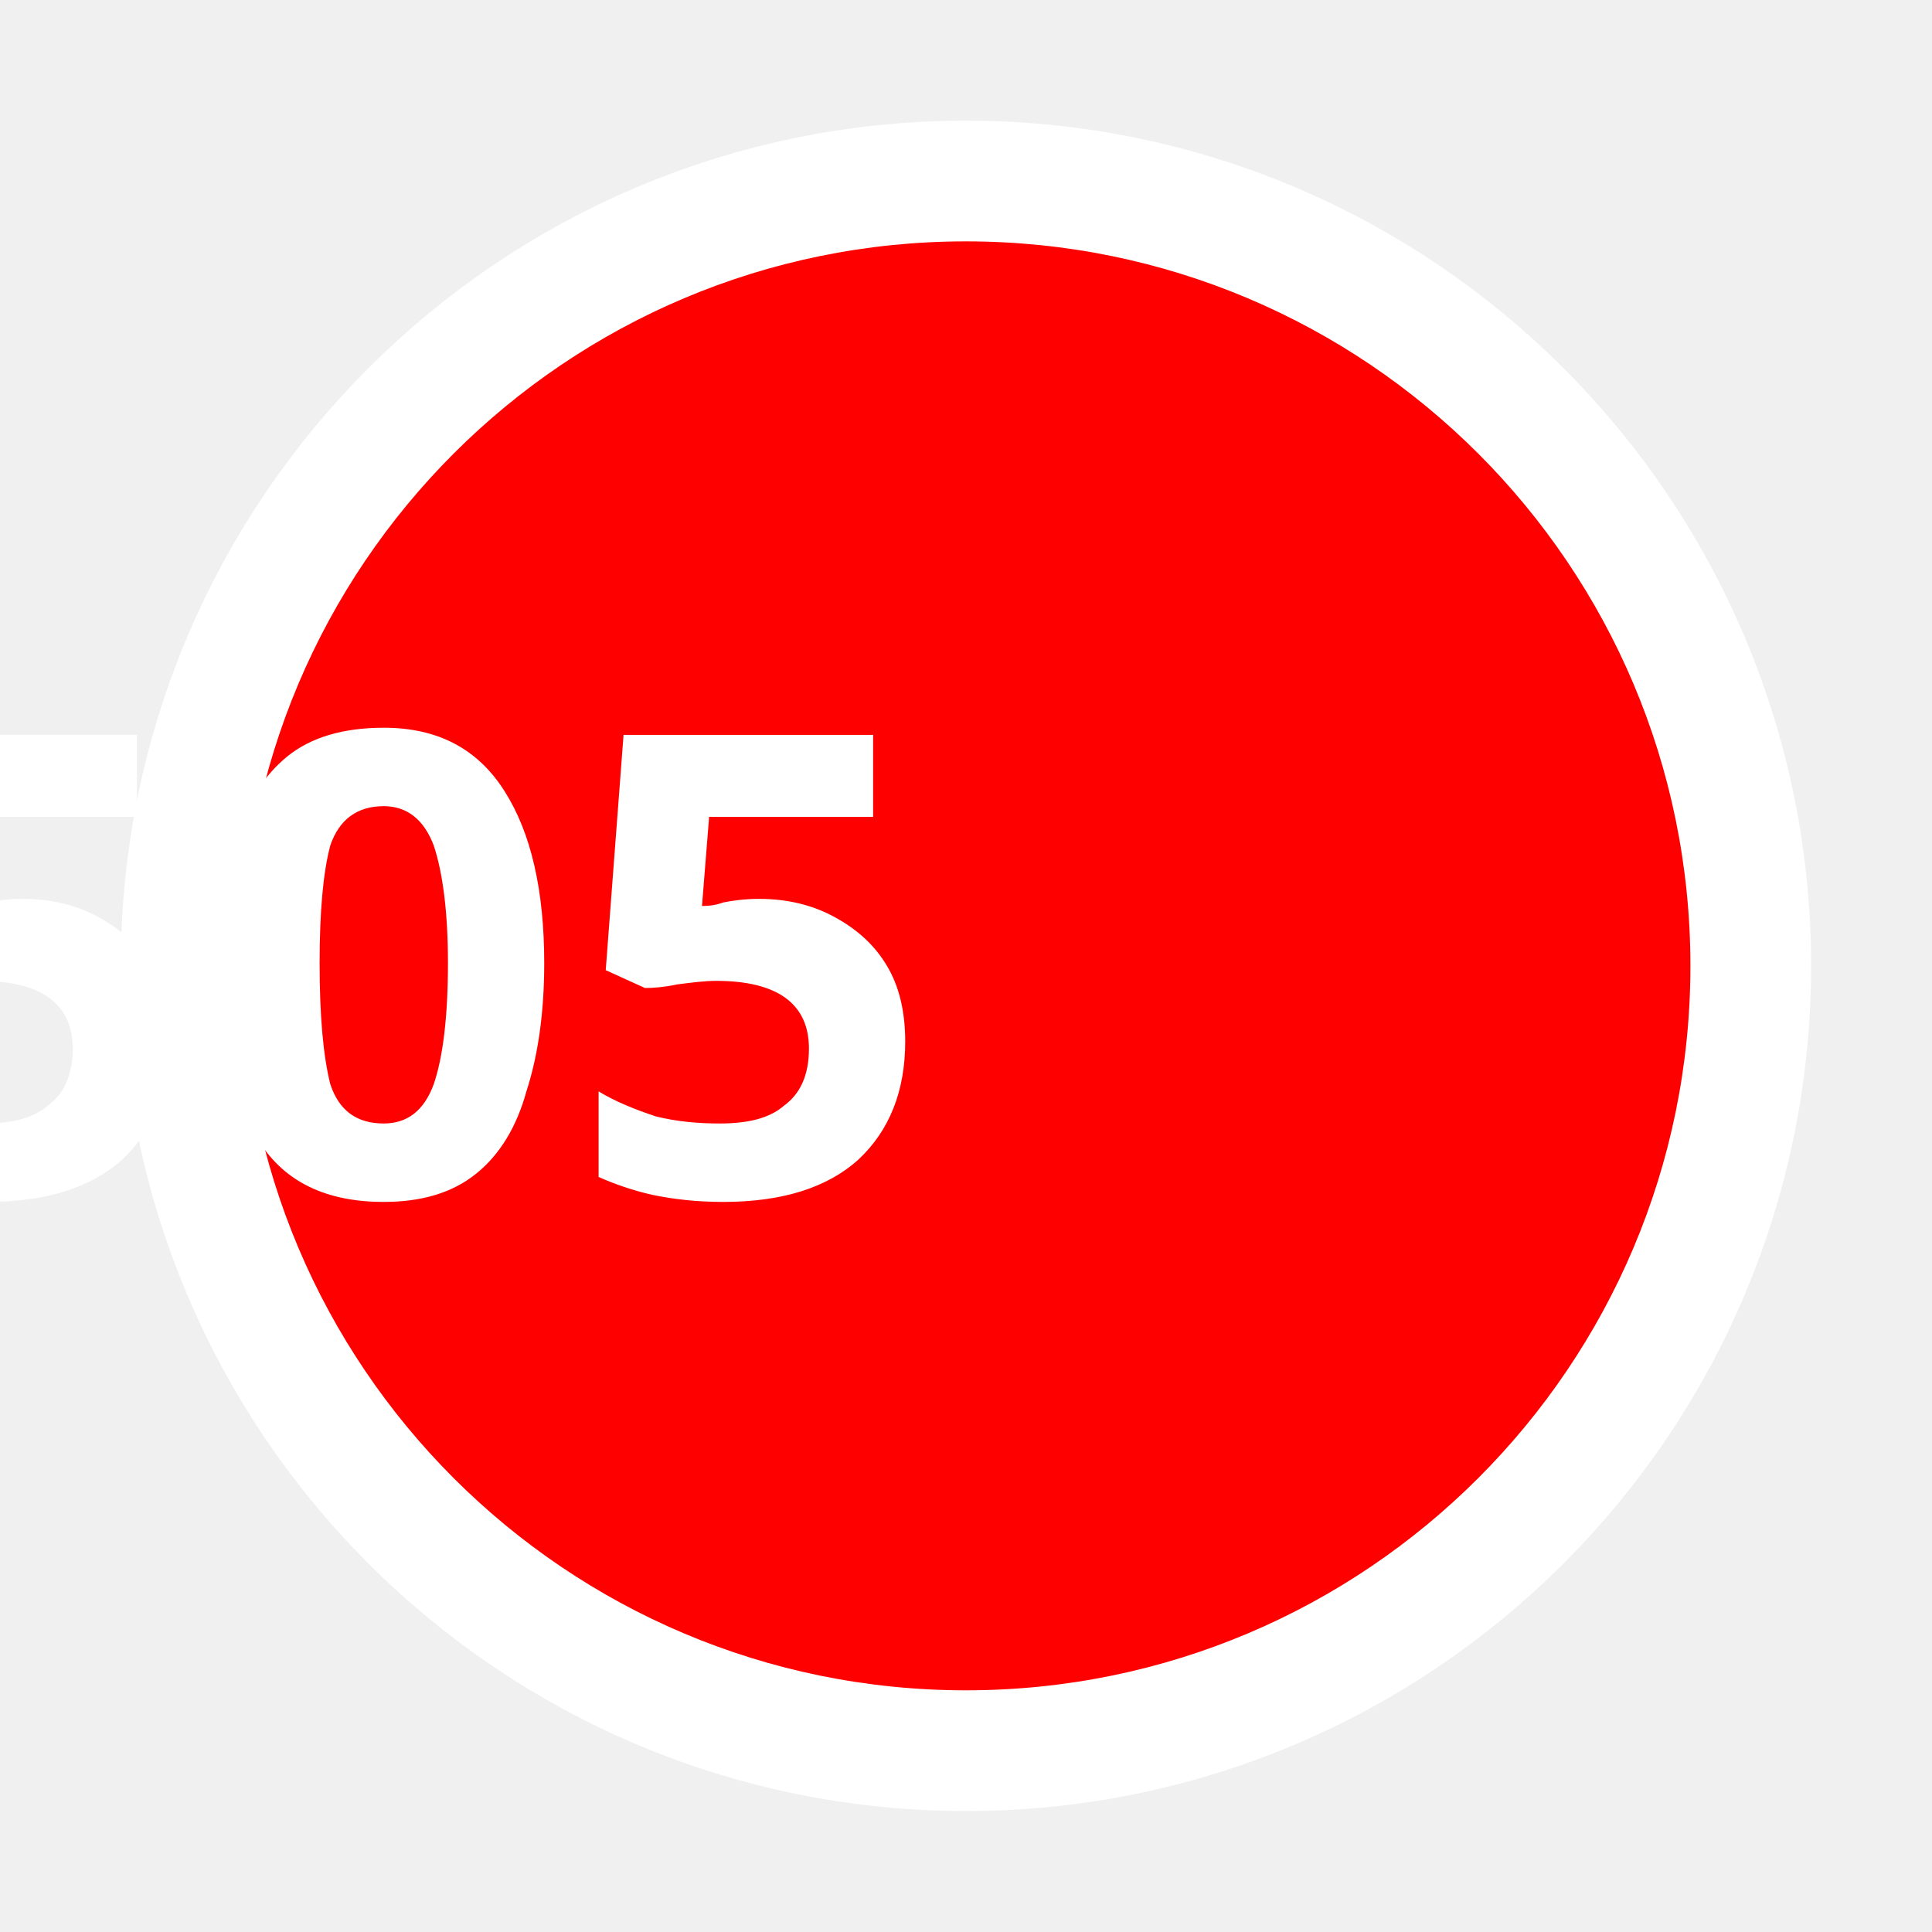
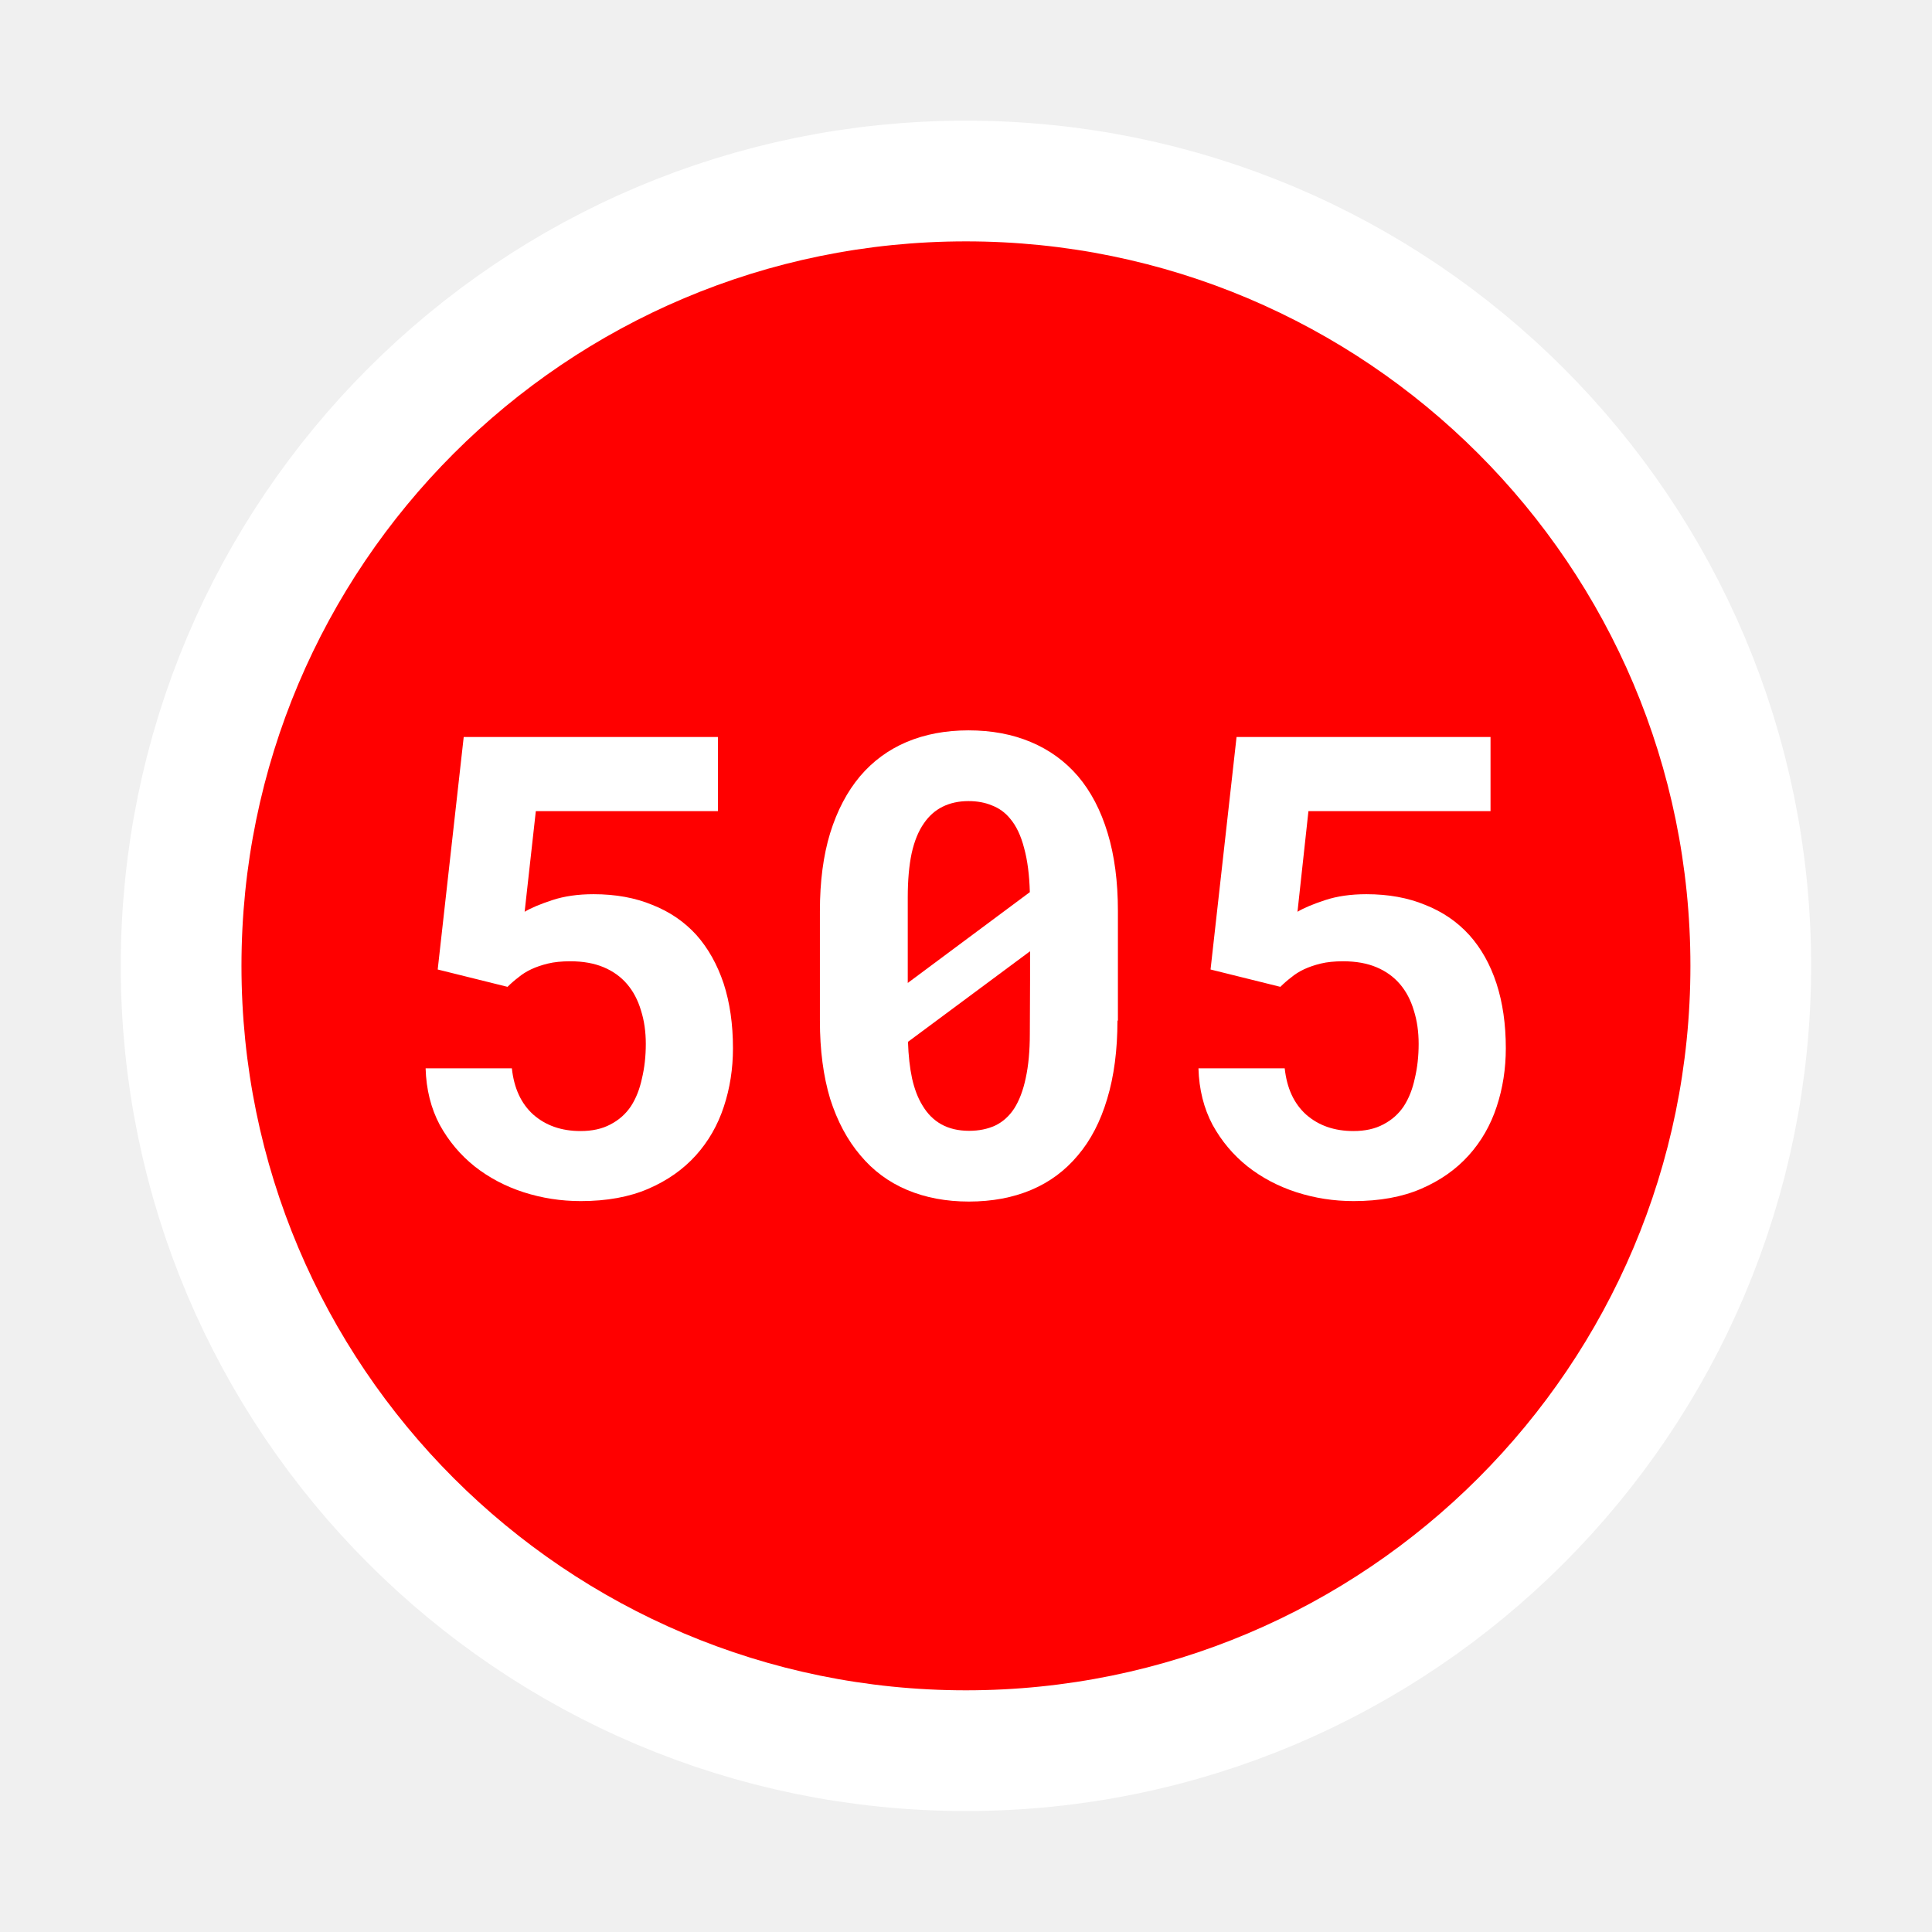
<svg xmlns="http://www.w3.org/2000/svg" width="32" height="32" viewBox="0 0 8.467 8.467" version="1.1" id="svg3963">
  <defs id="defs3957" />
  <g id="layer1" transform="translate(-25.24881,-32.80833)" style="display:inline">
    <g id="g4534" transform="translate(18.29405,32.14215)" style="stroke-width:1.058;stroke-miterlimit:4;stroke-dasharray:none">
      <ellipse style="fill:#ff0000;fill-opacity:1;stroke:#ffffff;stroke-width:1.058;stroke-miterlimit:4;stroke-dasharray:none;paint-order:stroke fill markers" id="path3313-5" cx="11.188" cy="4.899" rx="3.175" ry="3.175" />
-       <text xml:space="preserve" style="font-style:normal;font-weight:normal;font-size:2.822px;line-height:1.25;font-family:sans-serif;letter-spacing:0px;word-spacing:0px;fill:#ffffff;fill-opacity:1;stroke:none;stroke-width:1.058;stroke-miterlimit:4;stroke-dasharray:none" x="11.2" y="5.903" id="text3884-2">
-         <tspan id="tspan3882-7" x="11.2" y="5.903" style="font-style:normal;font-variant:normal;font-weight:bold;font-stretch:normal;font-size:2.822px;font-family:'Roboto Mono';-inkscape-font-specification:'Roboto Mono Bold';text-align:center;text-anchor:middle;fill:#ffffff;stroke-width:1.058;stroke-miterlimit:4;stroke-dasharray:none">505</tspan>
-       </text>
+       <g aria-label="505" id="text3884-2" style="font-size:2.822px;line-height:1.25;letter-spacing:0px;word-spacing:0px;fill:#ffffff">
+         <path d="m 8.873,4.915 0.306,0.076 q 0.022,-0.022 0.047,-0.041 0.025,-0.021 0.057,-0.036 0.032,-0.015 0.073,-0.025 0.041,-0.01 0.098,-0.01 0.084,0 0.146,0.026 0.062,0.026 0.103,0.074 0.041,0.048 0.061,0.116 0.021,0.066 0.021,0.146 0,0.081 -0.017,0.152 -0.015,0.07 -0.048,0.121 -0.034,0.051 -0.09,0.08 -0.054,0.029 -0.131,0.029 -0.125,0 -0.207,-0.072 -0.08,-0.072 -0.094,-0.203 H 8.82 q 0.004,0.139 0.062,0.248 0.059,0.107 0.153,0.182 0.094,0.074 0.214,0.113 0.121,0.039 0.251,0.039 0.171,0 0.296,-0.054 0.125,-0.054 0.208,-0.146 0.083,-0.092 0.123,-0.214 0.04,-0.121 0.04,-0.256 0,-0.158 -0.041,-0.284 Q 10.084,4.851 10.007,4.764 9.928,4.677 9.814,4.632 9.701,4.585 9.556,4.585 q -0.102,0 -0.181,0.026 -0.079,0.026 -0.121,0.051 L 9.303,4.221 H 10.101 V 3.896 H 8.987 Z" style="font-weight:bold;font-family:'Roboto Mono';-inkscape-font-specification:'Roboto Mono Bold';text-align:center;text-anchor:middle" id="path682" />
+         <path d="m 11.854,5.139 v -0.48 q 0,-0.194 -0.045,-0.342 -0.045,-0.149 -0.13,-0.249 -0.085,-0.099 -0.207,-0.15 -0.121,-0.051 -0.273,-0.051 -0.15,0 -0.271,0.051 -0.12,0.051 -0.204,0.15 -0.085,0.101 -0.131,0.249 -0.045,0.147 -0.045,0.342 v 0.48 q 0,0.194 0.045,0.343 0.047,0.147 0.132,0.247 0.084,0.101 0.205,0.152 0.121,0.051 0.271,0.051 0.152,0 0.273,-0.051 0.121,-0.051 0.205,-0.152 0.084,-0.099 0.128,-0.247 0.045,-0.149 0.045,-0.343 z M 10.933,4.974 q 0,-0.043 0,-0.065 0,-0.022 0,-0.088 V 4.599 q 0,-0.112 0.017,-0.193 0.018,-0.081 0.054,-0.132 0.033,-0.048 0.081,-0.072 0.05,-0.025 0.114,-0.025 0.058,0 0.103,0.019 0.047,0.018 0.079,0.057 0.041,0.048 0.062,0.13 0.022,0.08 0.025,0.193 z m 0.535,0.223 q 0,0.112 -0.018,0.194 -0.017,0.081 -0.051,0.134 -0.033,0.05 -0.083,0.074 -0.05,0.023 -0.114,0.023 -0.07,0 -0.121,-0.028 -0.051,-0.028 -0.084,-0.084 -0.029,-0.047 -0.045,-0.117 -0.015,-0.07 -0.018,-0.161 l 0.535,-0.397 q 0,0.04 0,0.062 0,0.021 0,0.066 z" style="font-weight:bold;font-family:'Roboto Mono';-inkscape-font-specification:'Roboto Mono Bold';text-align:center;text-anchor:middle" id="path684" />
+         <path d="m 12.26,4.915 0.306,0.076 q 0.022,-0.022 0.047,-0.041 0.025,-0.021 0.057,-0.036 0.032,-0.015 0.073,-0.025 0.041,-0.01 0.098,-0.01 0.084,0 0.146,0.026 0.062,0.026 0.103,0.074 0.041,0.048 0.061,0.116 0.021,0.066 0.021,0.146 0,0.081 -0.017,0.152 -0.015,0.07 -0.048,0.121 -0.034,0.051 -0.09,0.08 -0.054,0.029 -0.131,0.029 -0.125,0 -0.207,-0.072 -0.08,-0.072 -0.094,-0.203 h -0.378 q 0.004,0.139 0.062,0.248 0.059,0.107 0.153,0.182 0.094,0.074 0.214,0.113 0.121,0.039 0.251,0.039 0.171,0 0.296,-0.054 0.125,-0.054 0.208,-0.146 0.083,-0.092 0.123,-0.214 0.04,-0.121 0.04,-0.256 0,-0.158 -0.041,-0.284 -0.041,-0.125 -0.119,-0.212 -0.079,-0.087 -0.193,-0.132 -0.113,-0.047 -0.258,-0.047 -0.102,0 -0.181,0.026 -0.079,0.026 -0.121,0.051 l 0.048,-0.441 h 0.798 V 3.896 h -1.113 z" style="font-weight:bold;font-family:'Roboto Mono';-inkscape-font-specification:'Roboto Mono Bold';text-align:center;text-anchor:middle" id="path686" />
+       </g>
    </g>
  </g>
</svg>
